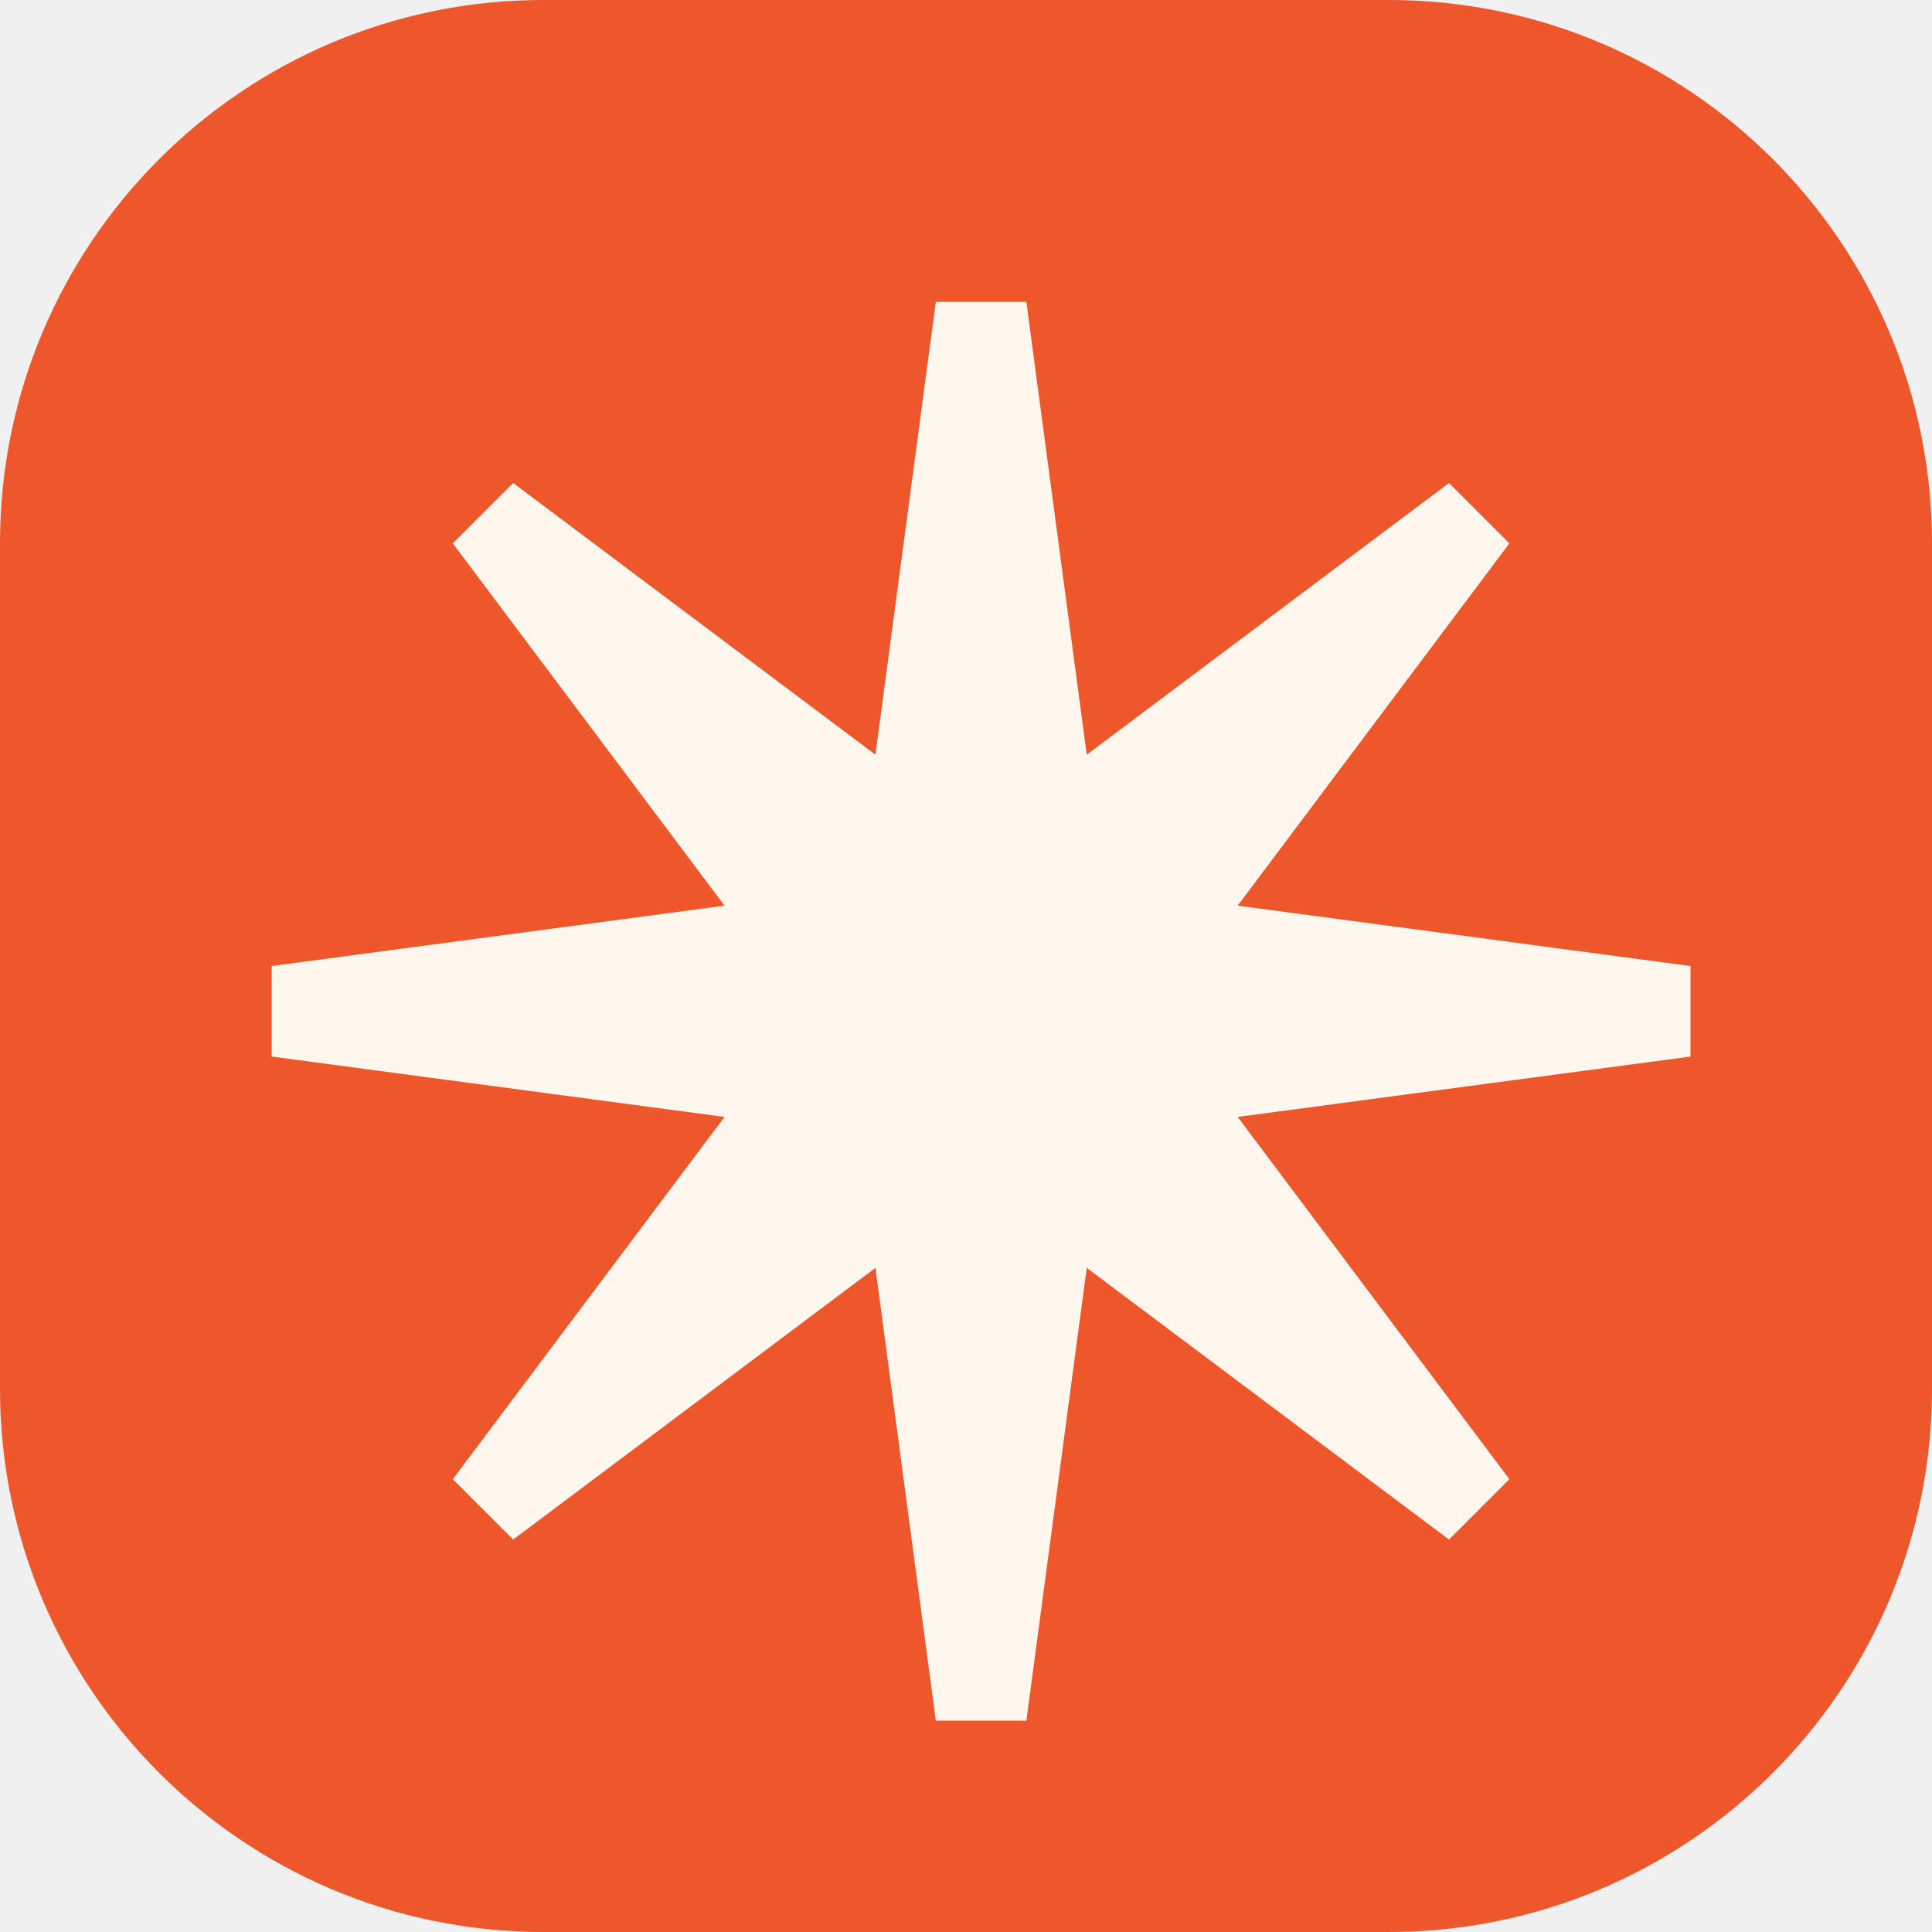
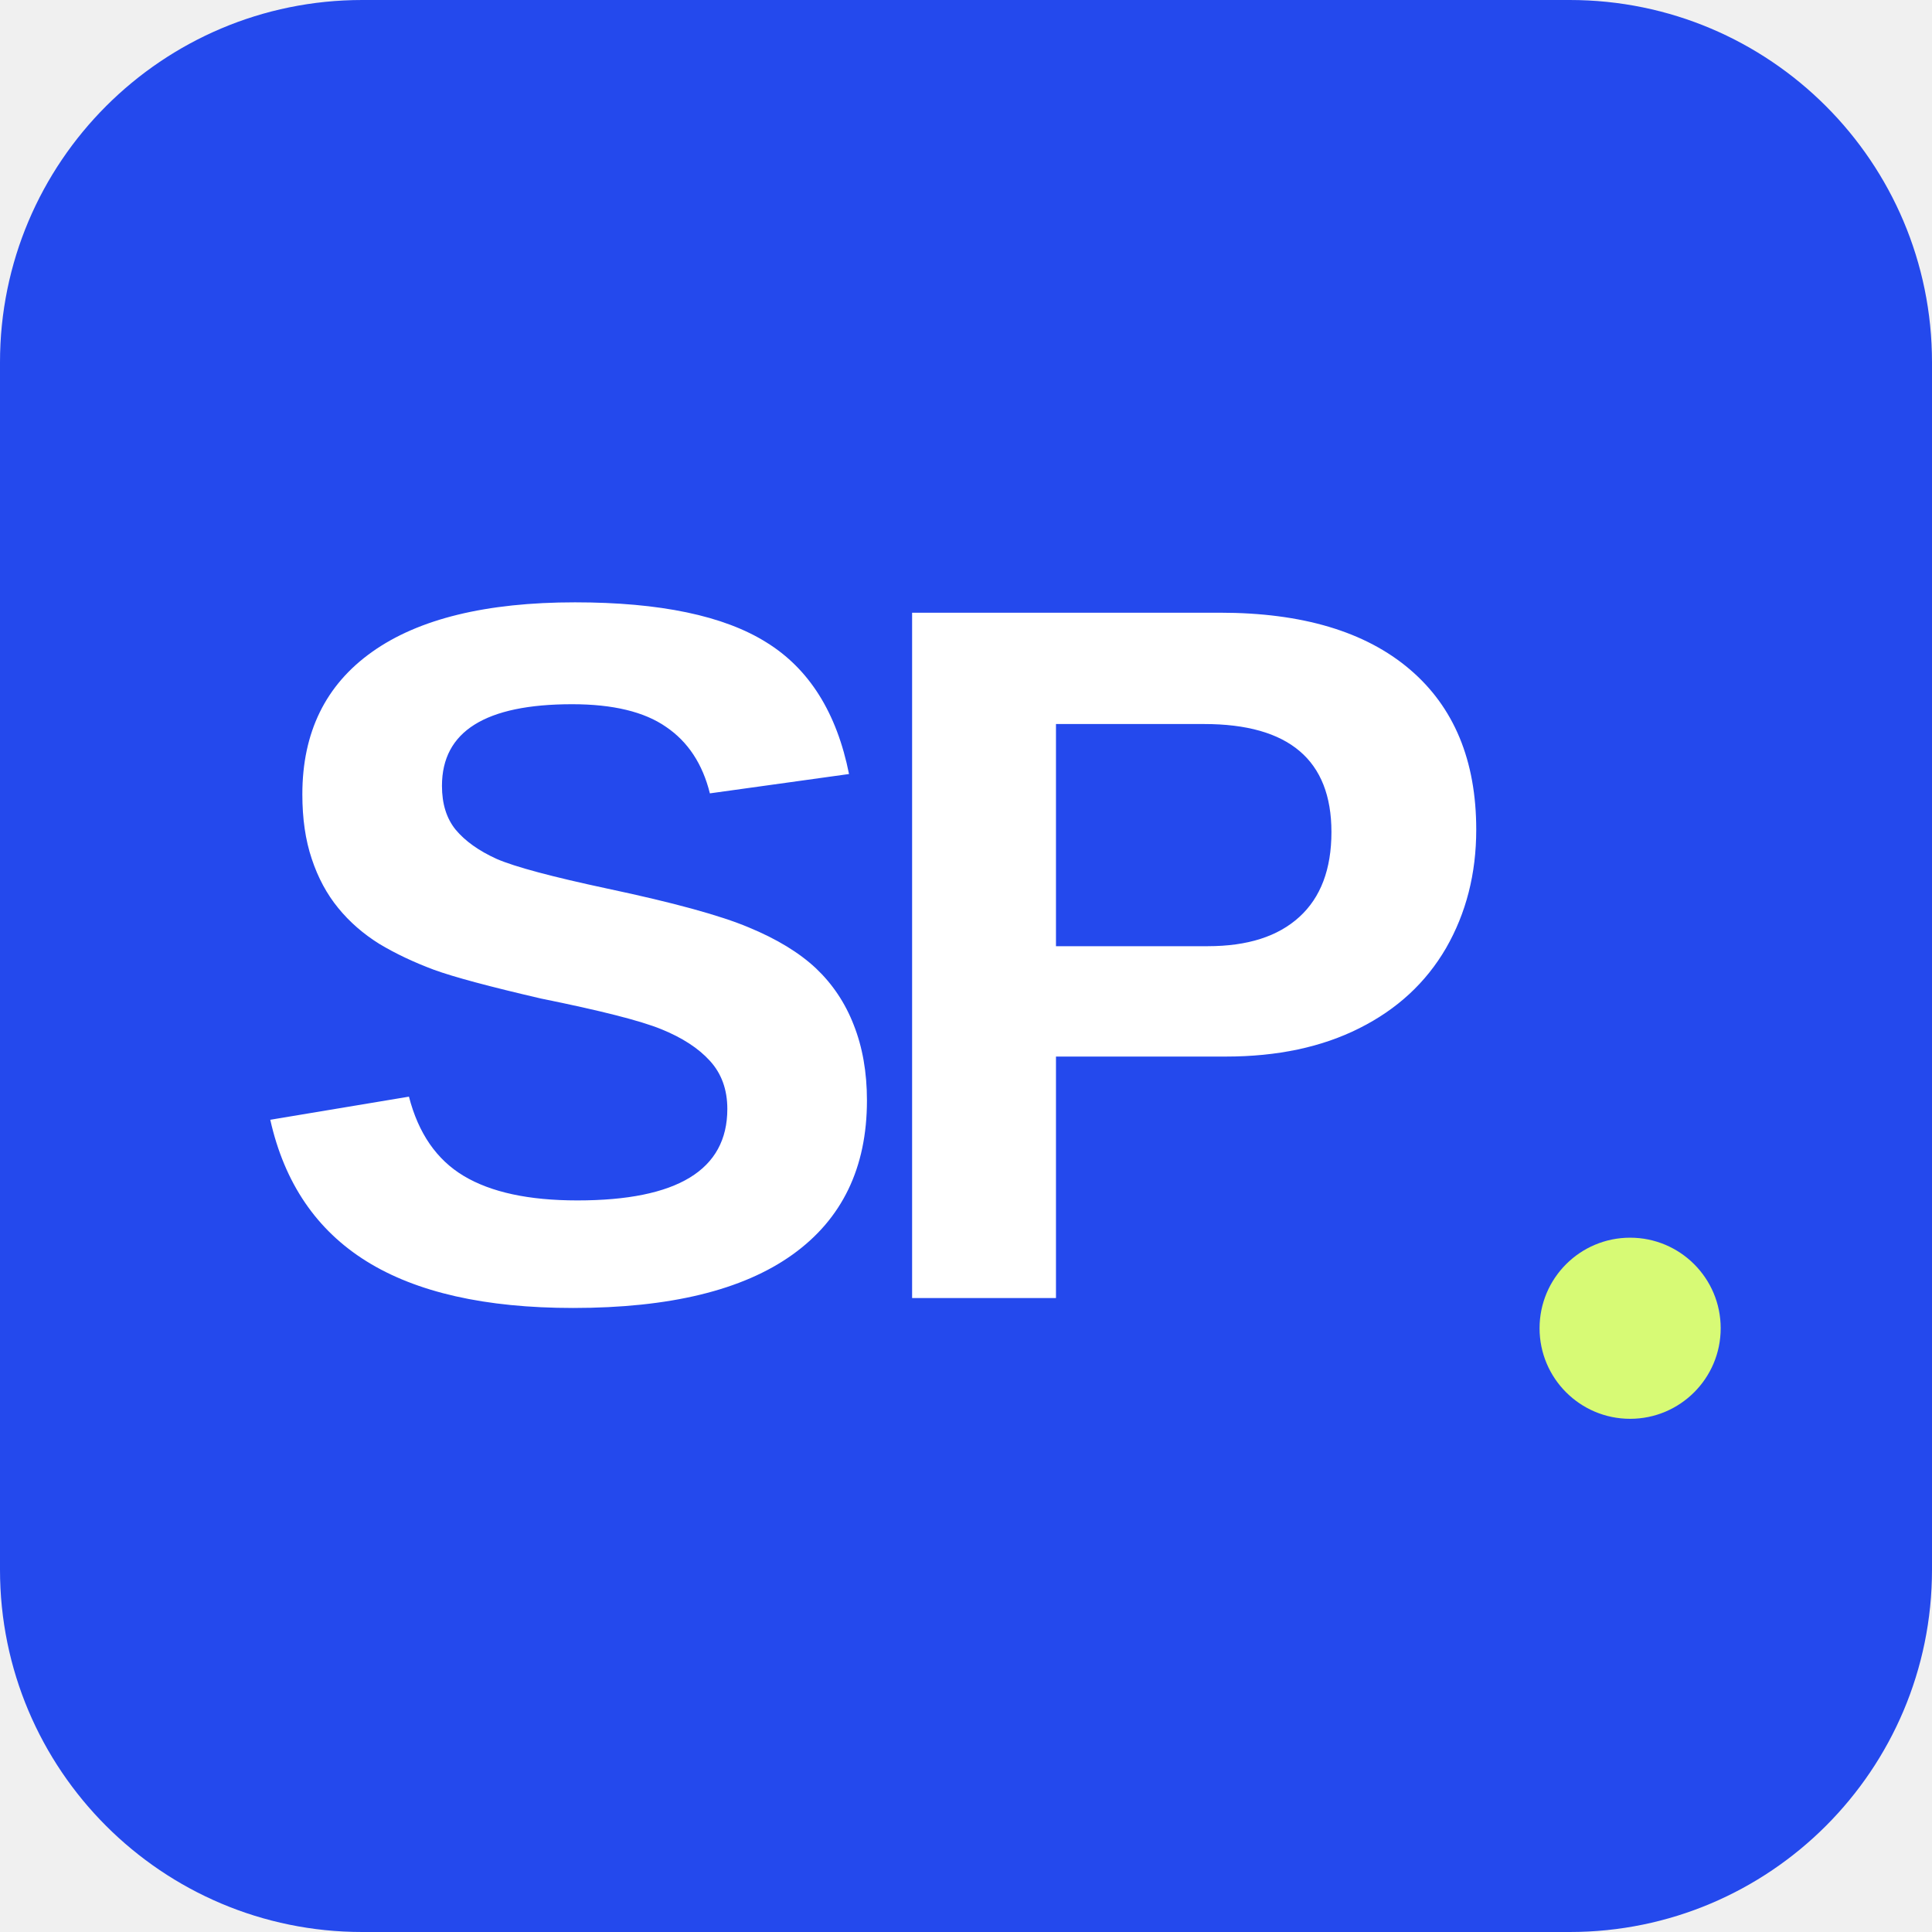
<svg xmlns="http://www.w3.org/2000/svg" viewBox="0 0 64 64">
-   <rect width="64" height="64" rx="18" fill="#ee562c" />
-   <path d="M31 10h3l2 15 12-9 2 2-9 12 15 2v3l-15 2 9 12-2 2-12-9-2 15h-3l-2-15-12 9-2-2 9-12-15-2v-3l15-2-9-12 2-2 12 9z" fill="#fff7ed" />
+   <rect width="64" height="64" rx="12" fill="#2449ed" />
+   <text x="8" y="43" font-family="Arial,sans-serif" font-size="33" font-weight="bold" letter-spacing="-2" fill="white">SP</text>
+   <circle cx="54" cy="44" r="3" fill="#d7fa75" />
</svg>
